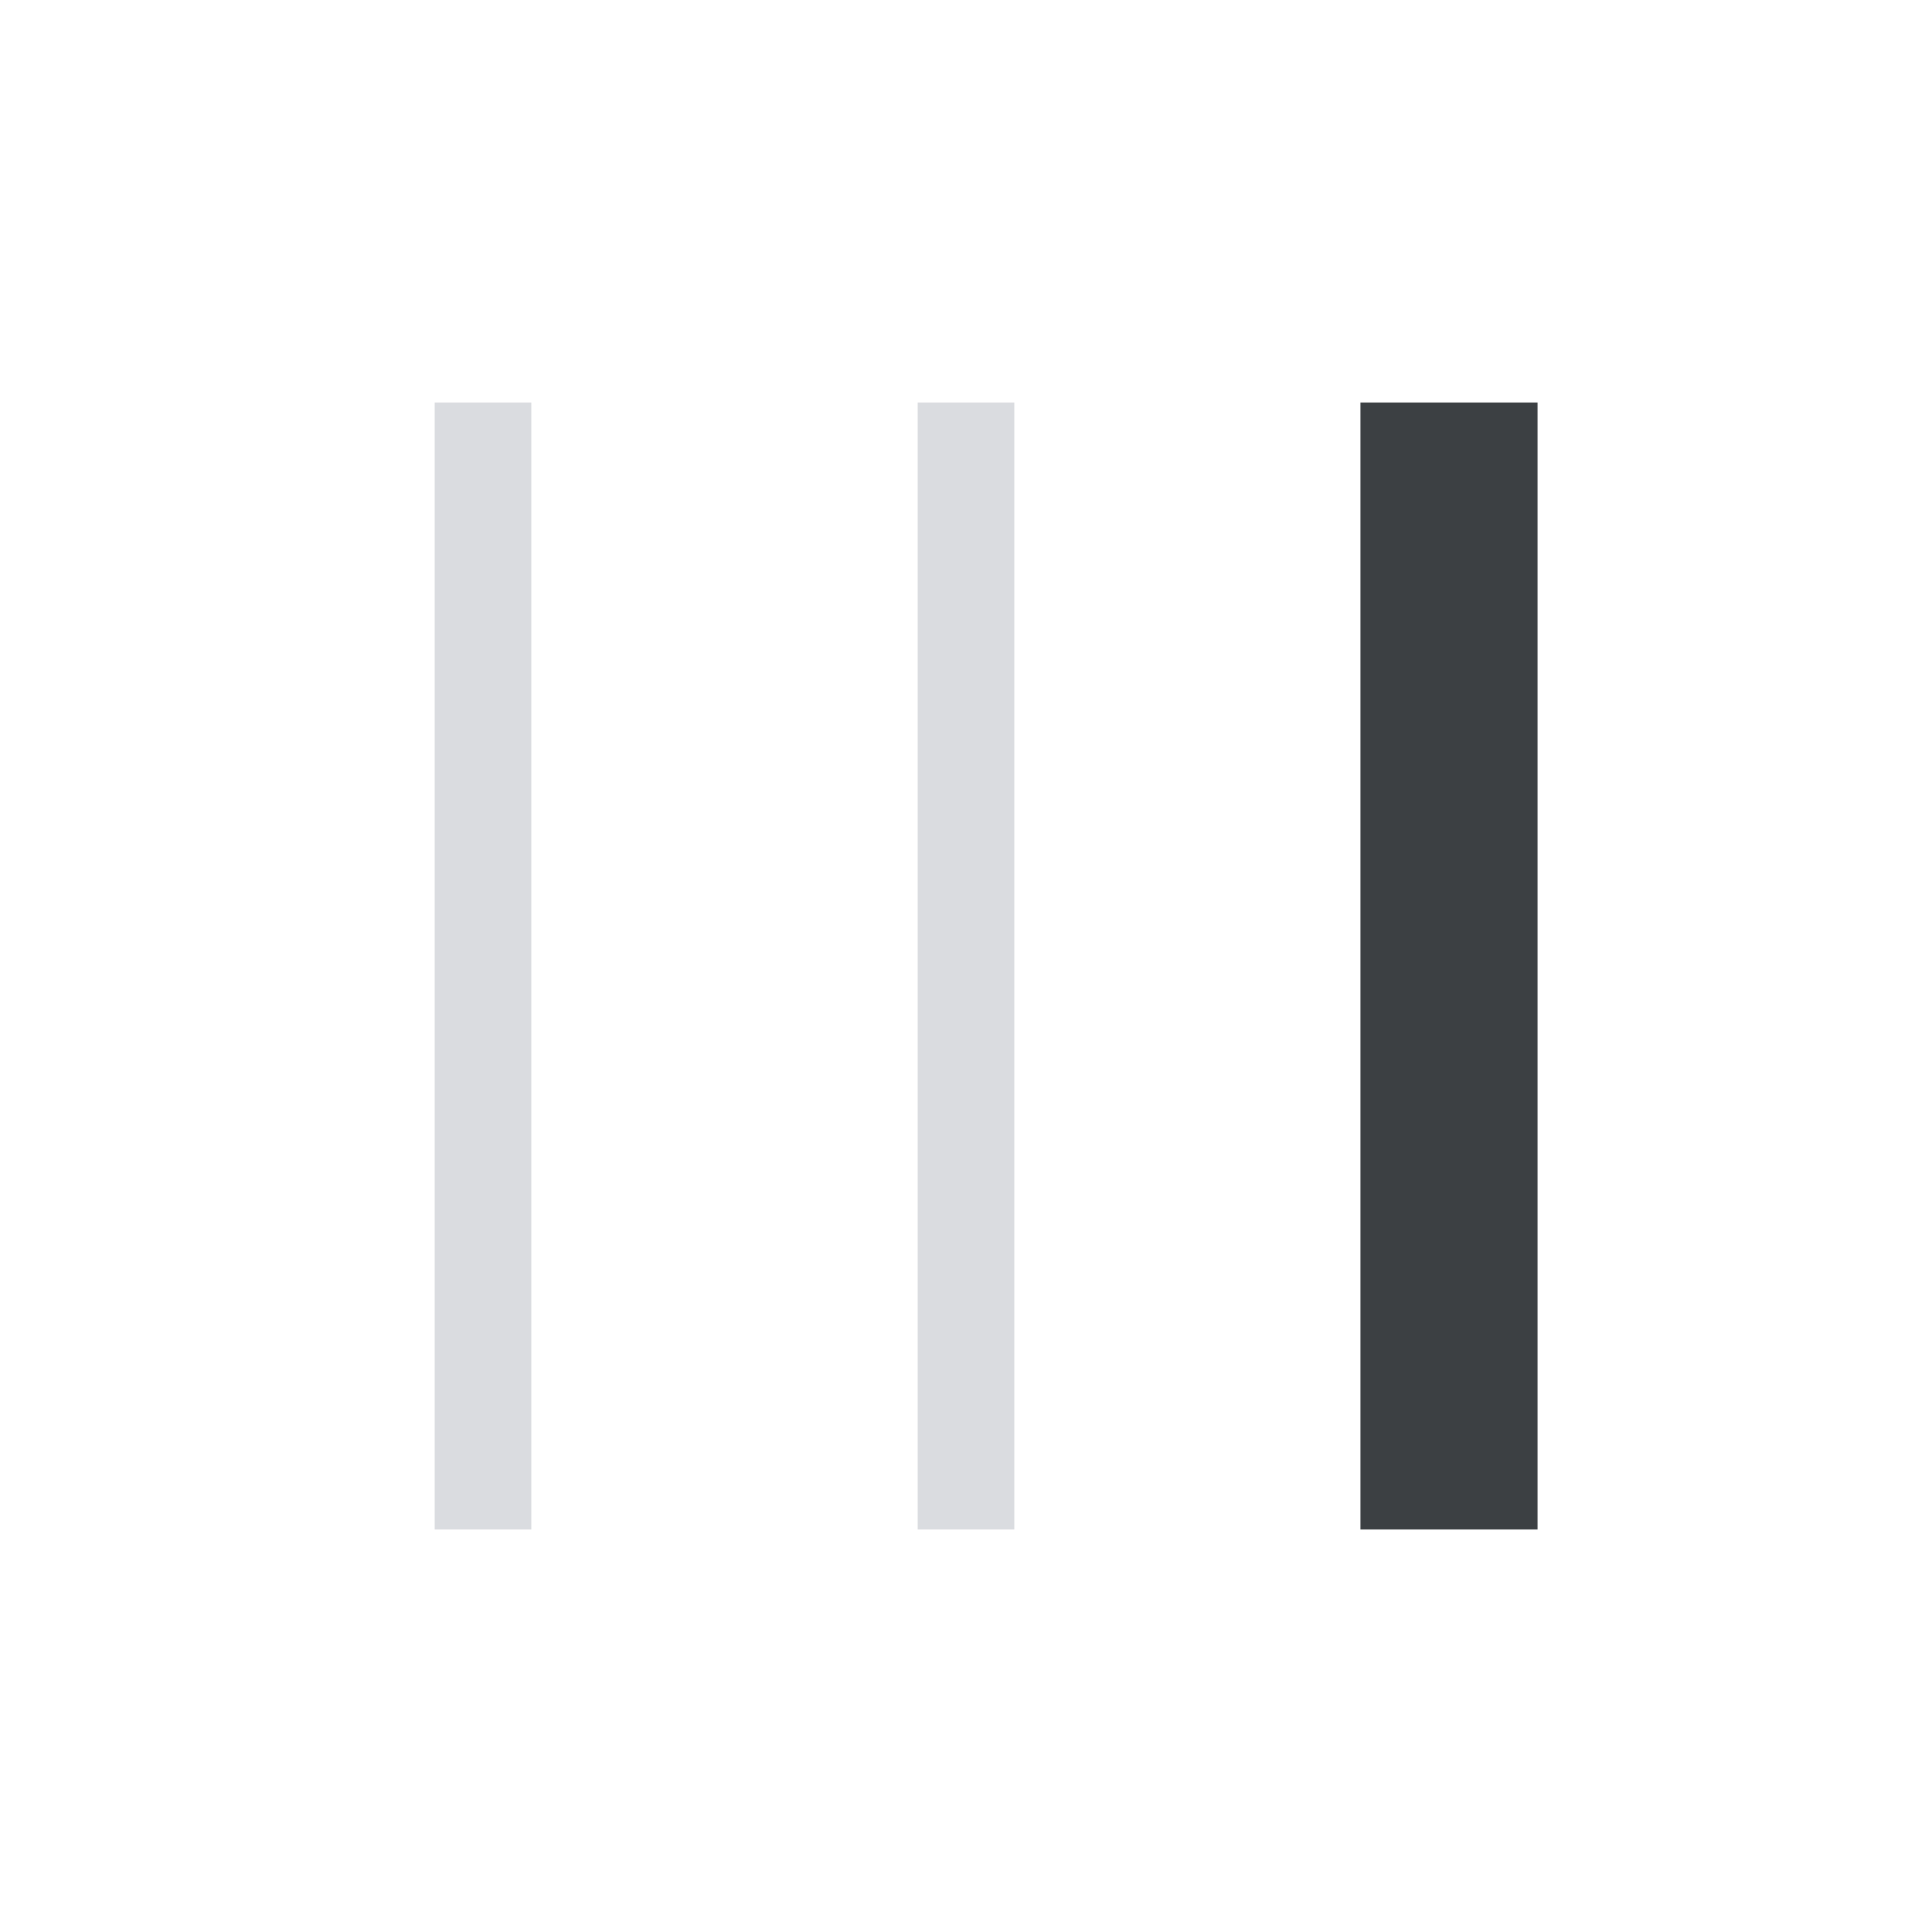
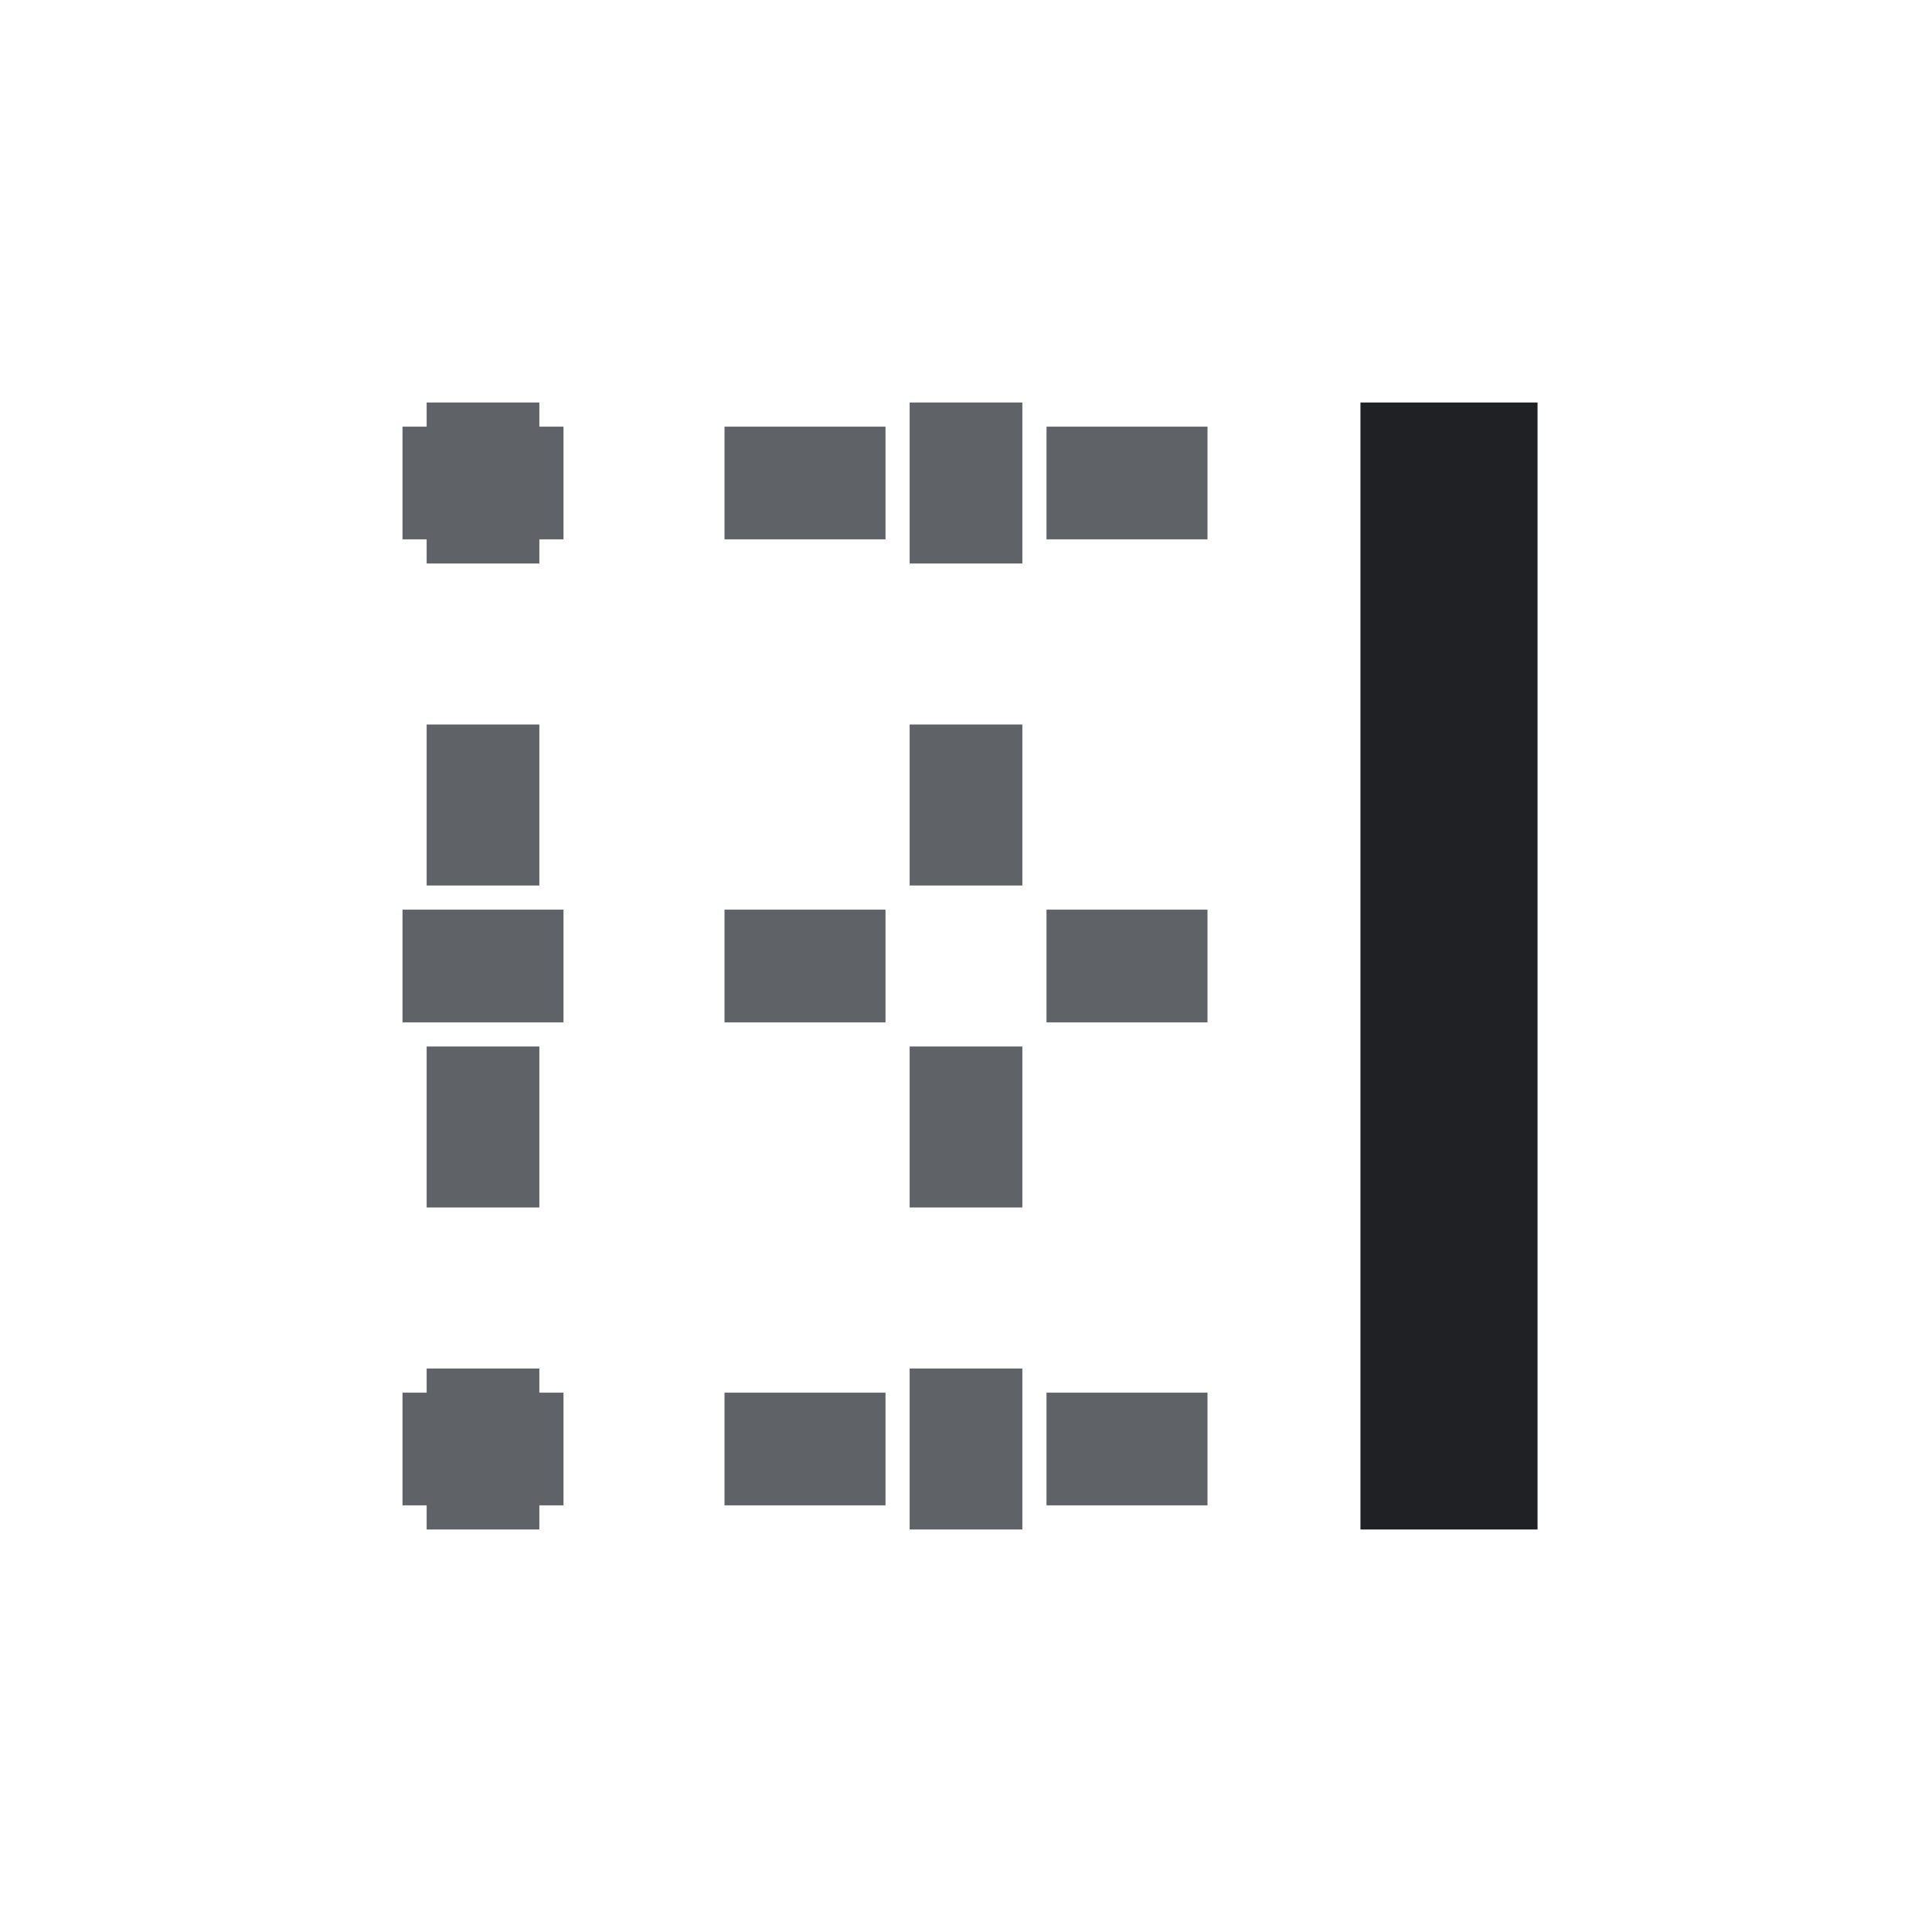
<svg xmlns="http://www.w3.org/2000/svg" width="24" height="24" viewBox="0 0 24 24" fill="none">
-   <path d="M18 5v14" stroke="#3c4043" stroke-width="2.2" />
-   <path d="M6 5v14M12 5v14" stroke="#dadce0" stroke-width="1.2" />
+   <path d="M6 5v14M12 5v14M5 6h14M5 12h14M5 18h14" stroke="#5f6368" stroke-width="1.4" stroke-dasharray="2 2" />
+   <path d="M18 5v14" stroke="#202124" stroke-width="2.2" />
</svg>
